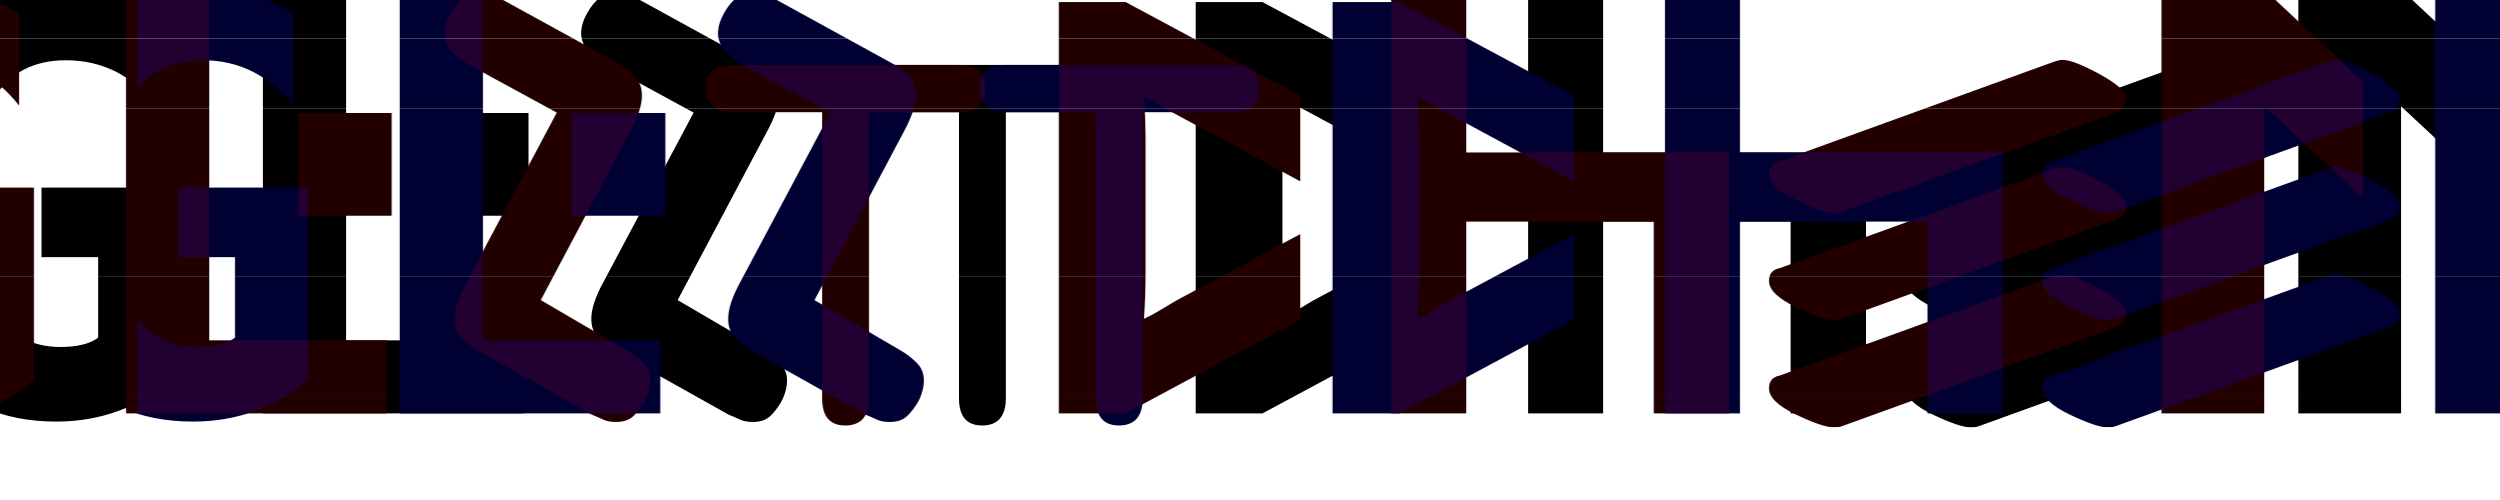
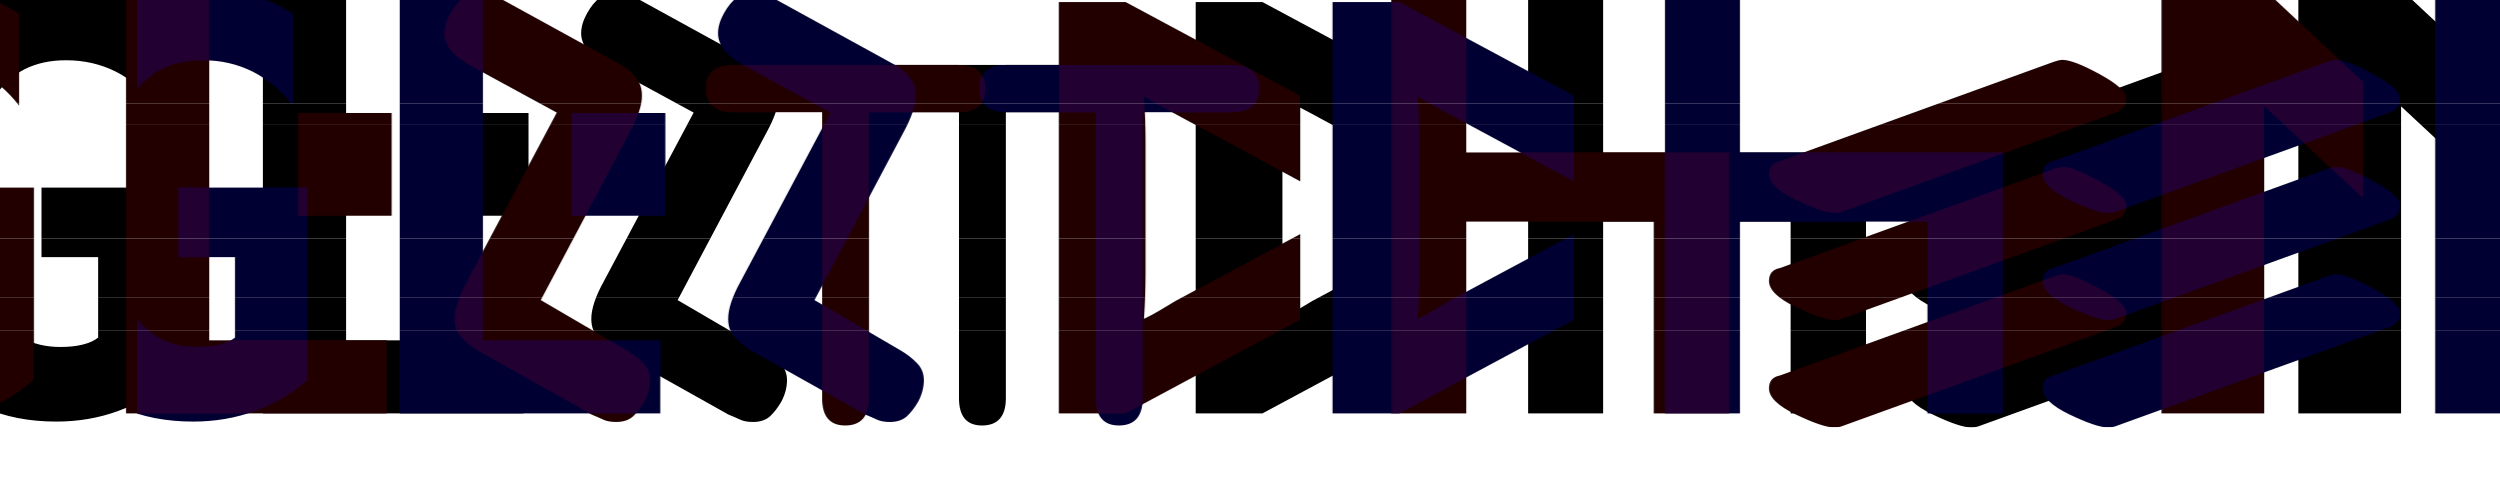
<svg xmlns="http://www.w3.org/2000/svg" viewBox="0 0 100 20" preserveAspectRatio="none">
  <style>
          text { fill: #220033; }
          @media (prefers-color-scheme: dark) { text { fill: #DDCCFF; } }
      </style>
-   <text filter="url(#glitch)" font-family="monospace, serif" font-weight="bolder" font-size="x-large" text-anchor="middle" dominant-baseline="middle" x="50%" y="50%">ḠĿ𐪌𐌕ꛕ𖩘꠵ⵤ</text>
+   <text filter="url(#glitch)" font-family="monospace, serif" font-weight="bolder" font-size="x-large" text-anchor="middle" textLength="80" lengthAdjust="spacingAndGlyphs" dominant-baseline="middle" x="50%" y="50%">ḠĿ𐪌𐌕ꛕ𖩘꠵ⵤ</text>
  <defs>
    <filter id="glitch" primitiveUnits="objectBoundingBox" x="-10%" y="0%" width="120%" height="100%">
      <feColorMatrix in="SourceGraphic" result="red" type="matrix" values="1 0 0 0 0 0 0 0 0 0 0 0 0 0 0 0 0 0 1 0" />
      <feColorMatrix in="SourceGraphic" result="green" type="matrix" values="0 0 0 0 0 0 1 0 0 0 0 0 0 0 0 0 0 0 1 0" />
      <feColorMatrix in="SourceGraphic" result="blue" type="matrix" values="0 0 0 0 0 0 0 0 0 0 0 0 1 0 0 0 0 0 1 0" />
      <feOffset in="red" result="red-shifted" dx="-0.05" dy="0">
-         <animate attributeName="dx" keyTimes="0; 0.02; 0.03; 0.12; 0.13; 0.31; 0.34; 0.56; 0.63; 0.65; 0.85; 1.00" values="-0.07; -0.02; -0.02; 0.06; 0.01; 0.05; -0.02; -0.03; -0.06; -0.02; -0.03; 0.05" begin="0" dur="19s" calcMode="discrete" repeatCount="indefinite" fill="freeze" />
+         <animate attributeName="dx" keyTimes="0; 0.04; 0.05; 0.06; 0.17; 0.18; 0.35; 0.41; 0.46; 0.53; 0.65; 0.66; 0.68; 0.70; 0.72; 0.76; 0.77; 0.80; 0.92; 0.99" values="-0.07; 0.03; -0.06; -0.06; 0.01; 0.05; -0.04; -0.07; -0.02; 0.06; -0.04; -0.02; -0.05; -0.02; -0.02; 0.04; -0.05; -0.02; -0.04; -0.06" begin="0" dur="32s" calcMode="discrete" repeatCount="indefinite" fill="freeze" />
      </feOffset>
      <feOffset in="blue" result="blue-shifted" dx="0.05" dy="0">
-         <animate attributeName="dx" keyTimes="0; 0.01; 0.04; 0.07; 0.09; 0.12; 0.14; 0.18; 0.22; 0.29; 0.30; 0.33; 0.34; 0.39; 0.45; 0.47; 0.49; 0.52; 0.54; 0.57; 0.63; 0.64; 0.65; 0.67; 0.68; 0.69; 0.74; 0.75; 0.85; 0.87; 0.89; 0.96" values="-0.01; 0.05; -0.04; -0.01; 0.07; -0.02; 0.02; 0.02; 0.05; -0.04; -0.01; 0.03; -0.06; 0.05; 0.02; -0.03; 0.07; -0.06; -0.07; 0.06; -0.07; -0.05; 0.07; 0.06; 0.01; 0.06; -0.01; -0.01; -0.03; 0.03; -0.01; 0.05" begin="0" dur="19s" calcMode="discrete" repeatCount="indefinite" fill="freeze" />
+         <animate attributeName="dx" keyTimes="0; 0.02; 0.04; 0.06; 0.09; 0.10; 0.18; 0.21; 0.25; 0.42; 0.52; 0.76; 0.81; 0.82; 0.84; 0.86; 0.87; 0.88; 0.90; 0.95; 0.96; 0.98; 0.99; 1.00" values="0.07; -0.07; -0.02; -0.04; 0.03; 0.07; 0.03; 0.06; -0.03; 0.03; 0.04; -0.03; -0.03; 0.03; -0.07; -0.07; -0.01; 0.05; 0.07; -0.06; 0.03; -0.07; 0.04; -0.01" begin="0" dur="23s" calcMode="discrete" repeatCount="indefinite" fill="freeze" />
      </feOffset>
      <feBlend mode="screen" in="red-shifted" in2="green" result="red-green" />
      <feBlend mode="screen" in="red-green" in2="blue-shifted" result="blended" />
-       <feOffset in="blended" dx="0" dy="0" y="0%" height="28%" result="slice_1a" />
-       <feOffset in="blended" dx="0" dy="0" y="28%" height="13%" result="slice_1b">
-         <animate attributeName="dx" keyTimes="0; 0.06; 0.08; 0.09; 0.12; 0.17; 0.25; 0.27; 0.29; 0.34; 0.44; 0.54; 0.59; 0.61; 0.64; 0.71; 0.73; 0.80; 0.87; 0.94" values="-0.05; 0.01; -0.06; -0.05; -0.05; -0.03; -0.04; 0.05; 0.04; 0.07; 0.05; -0.06; 0.04; 0.05; -0.04; -0.03; 0.05; 0.02; 0.02; -0.07" begin="0s" dur="19s" calcMode="discrete" repeatCount="indefinite" fill="freeze" />
+       <feOffset in="blended" dx="0" dy="0" y="0%" height="20%" result="slice_1a" />
+       <feOffset in="blended" dx="0" dy="0" y="20%" height="20%" result="slice_1b">
+         <animate attributeName="dx" keyTimes="0; 0.11; 0.17; 0.24; 0.31; 0.35; 0.41; 0.49; 0.54; 0.66; 0.76; 0.77; 0.87" values="-0.02; -0.06; -0.04; -0.02; -0.06; 0.02; 0.02; 0.01; -0.07; -0.02; 0.07; -0.03; 0.01" begin="0s" dur="22s" calcMode="discrete" repeatCount="indefinite" fill="freeze" />
      </feOffset>
-       <feOffset in="blended" dx="0" dy="0" y="41%" height="31%" result="slice_2a" />
-       <feOffset in="blended" dx="0" dy="0" y="72%" height="22%" result="slice_2b">
-         <animate attributeName="dx" keyTimes="0; 0.25; 0.44; 0.57; 0.59; 0.67; 0.69; 0.84; 0.92" values="-0.05; 0.06; -0.03; 0.04; -0.05; 0.05; -0.05; 0.06; -0.05" begin="0s" dur="20s" calcMode="discrete" repeatCount="indefinite" fill="freeze" />
+       <feOffset in="blended" dx="0" dy="0" y="40%" height="4%" result="slice_2a" />
+       <feOffset in="blended" dx="0" dy="0" y="44%" height="21%" result="slice_2b">
+         <animate attributeName="dx" keyTimes="0; 0.01; 0.04; 0.05; 0.06; 0.16; 0.17; 0.27; 0.28; 0.31; 0.36; 0.53; 0.56; 0.58; 0.59; 0.60; 0.70; 0.77; 0.79; 0.82; 0.88; 0.89; 0.92; 0.94; 0.95; 0.97; 0.98; 1.00" values="0.04; -0.02; -0.05; 0.01; -0.03; -0.02; -0.01; 0.04; -0.02; 0.05; 0.03; -0.07; 0.05; -0.01; -0.04; -0.03; -0.02; 0.07; -0.07; -0.06; 0.04; -0.02; 0.06; -0.03; -0.01; -0.02; 0.02; 0.05" begin="0s" dur="31s" calcMode="discrete" repeatCount="indefinite" fill="freeze" />
      </feOffset>
-       <feOffset in="blended" dx="0" dy="0" y="94%" height="30%" result="slice_3a" />
-       <feOffset in="blended" dx="0" dy="0" y="124%" height="22%" result="slice_3b">
-         <animate attributeName="dx" keyTimes="0; 0.03; 0.04; 0.06; 0.09; 0.11; 0.16; 0.26; 0.28; 0.31; 0.42; 0.45; 0.56; 0.60; 0.66; 0.68; 0.72; 0.73; 0.75; 0.82; 0.86; 0.87" values="0.02; -0.07; -0.01; 0.06; 0.07; 0.04; -0.06; -0.05; -0.07; 0.05; 0.04; -0.01; 0.04; 0.01; -0.07; 0.04; 0.01; -0.05; -0.01; -0.01; -0.01; 0.07" begin="0s" dur="3s" calcMode="discrete" repeatCount="indefinite" fill="freeze" />
+       <feOffset in="blended" dx="0" dy="0" y="65%" height="11%" result="slice_3a" />
+       <feOffset in="blended" dx="0" dy="0" y="76%" height="6%" result="slice_3b">
+         <animate attributeName="dx" keyTimes="0; 0.01; 0.06; 0.07; 0.08; 0.09; 0.10; 0.11; 0.14; 0.20; 0.26; 0.28; 0.29; 0.51; 0.54; 0.56; 0.57; 0.68; 0.74; 0.96; 0.97" values="-0.01; -0.04; 0.02; -0.05; 0.03; -0.06; -0.07; 0.02; 0.02; 0.07; 0.04; 0.01; -0.02; 0.04; 0.03; 0.03; 0.06; 0.06; -0.02; -0.05; 0.03" begin="0s" dur="20s" calcMode="discrete" repeatCount="indefinite" fill="freeze" />
+       </feOffset>
+       <feOffset in="blended" dx="0" dy="0" y="82%" height="29%" result="slice_4a" />
+       <feOffset in="blended" dx="0" dy="0" y="111%" height="18%" result="slice_4b">
+         <animate attributeName="dx" keyTimes="0; 0.02; 0.09; 0.10; 0.12; 0.20; 0.27; 0.28; 0.35; 0.36; 0.40; 0.43; 0.56; 0.61; 0.63; 0.64; 0.71; 0.79; 0.80; 0.82; 0.97; 0.98; 0.99" values="0.06; -0.07; -0.04; -0.04; -0.05; -0.07; 0.03; -0.06; -0.04; -0.06; 0.06; 0.07; -0.04; 0.03; -0.06; -0.07; 0.03; -0.02; 0.05; 0.06; -0.07; -0.05; -0.02" begin="0s" dur="8s" calcMode="discrete" repeatCount="indefinite" fill="freeze" />
      </feOffset>
      <feMerge>
        <feMergeNode in="slice_1a" />
        <feMergeNode in="slice_1b" />
        <feMergeNode in="slice_2a" />
        <feMergeNode in="slice_2b" />
        <feMergeNode in="slice_3a" />
        <feMergeNode in="slice_3b" />
+         <feMergeNode in="slice_4a" />
+         <feMergeNode in="slice_4b" />
      </feMerge>
    </filter>
  </defs>
</svg>
